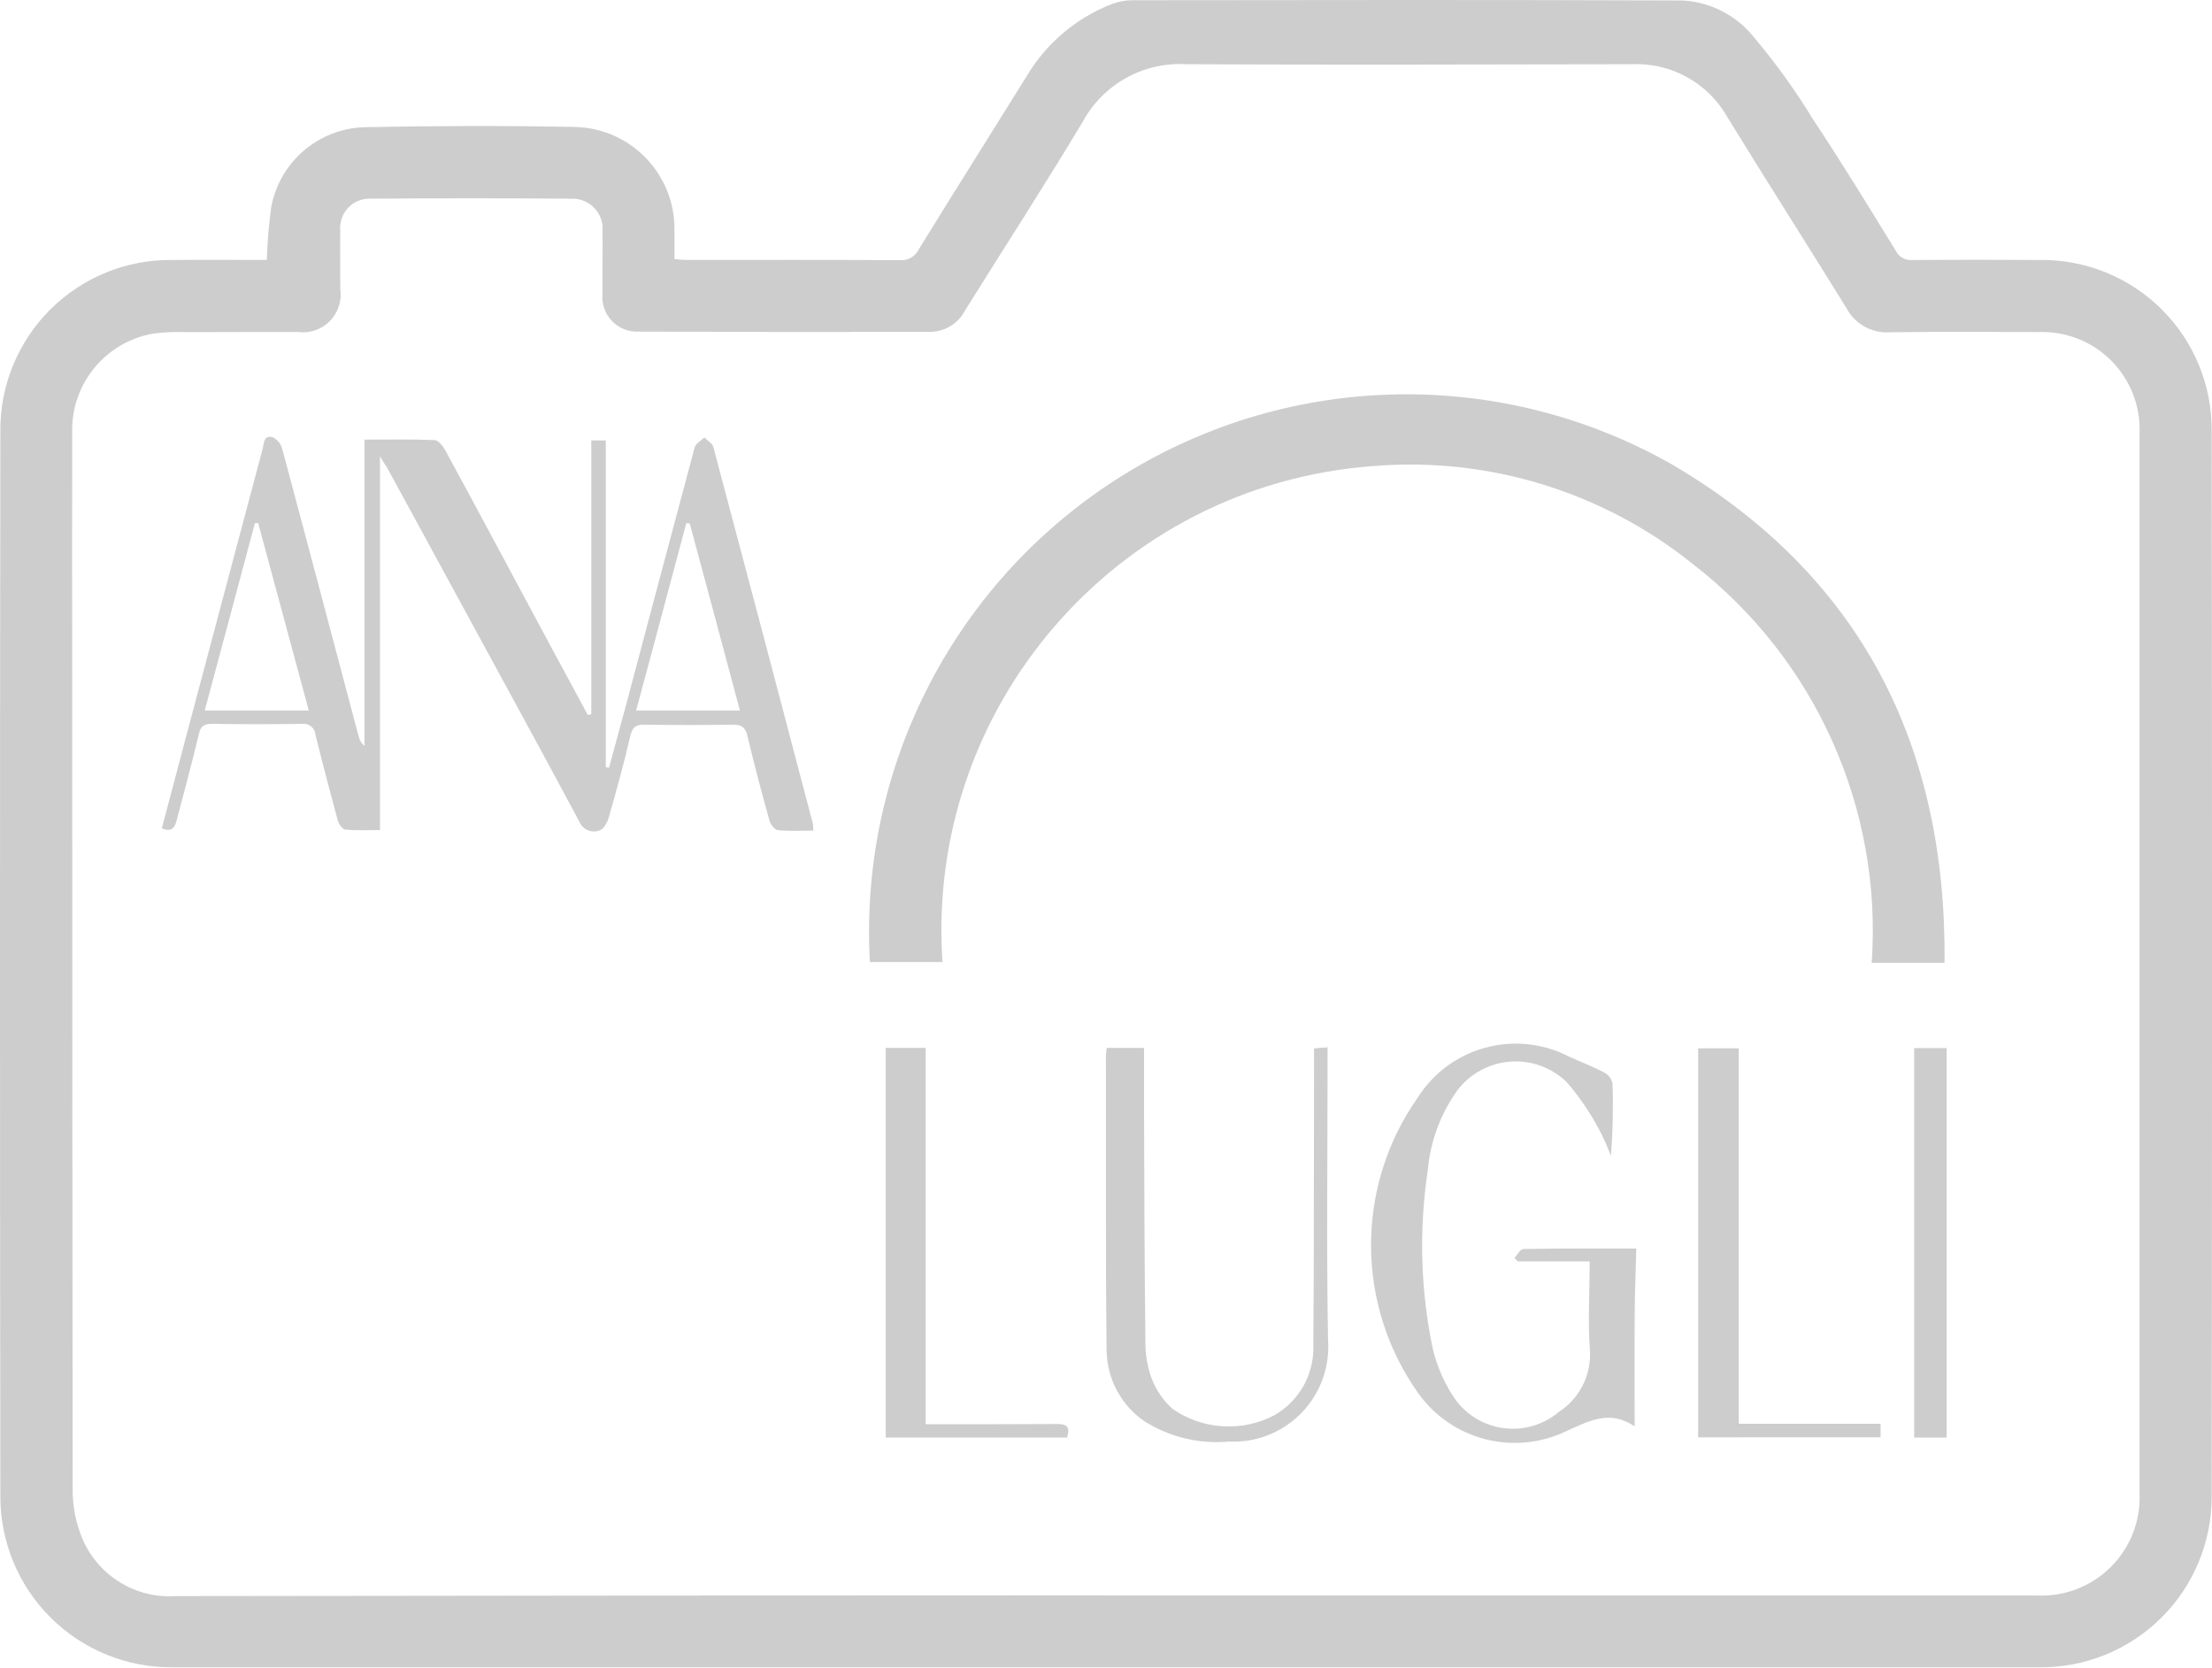
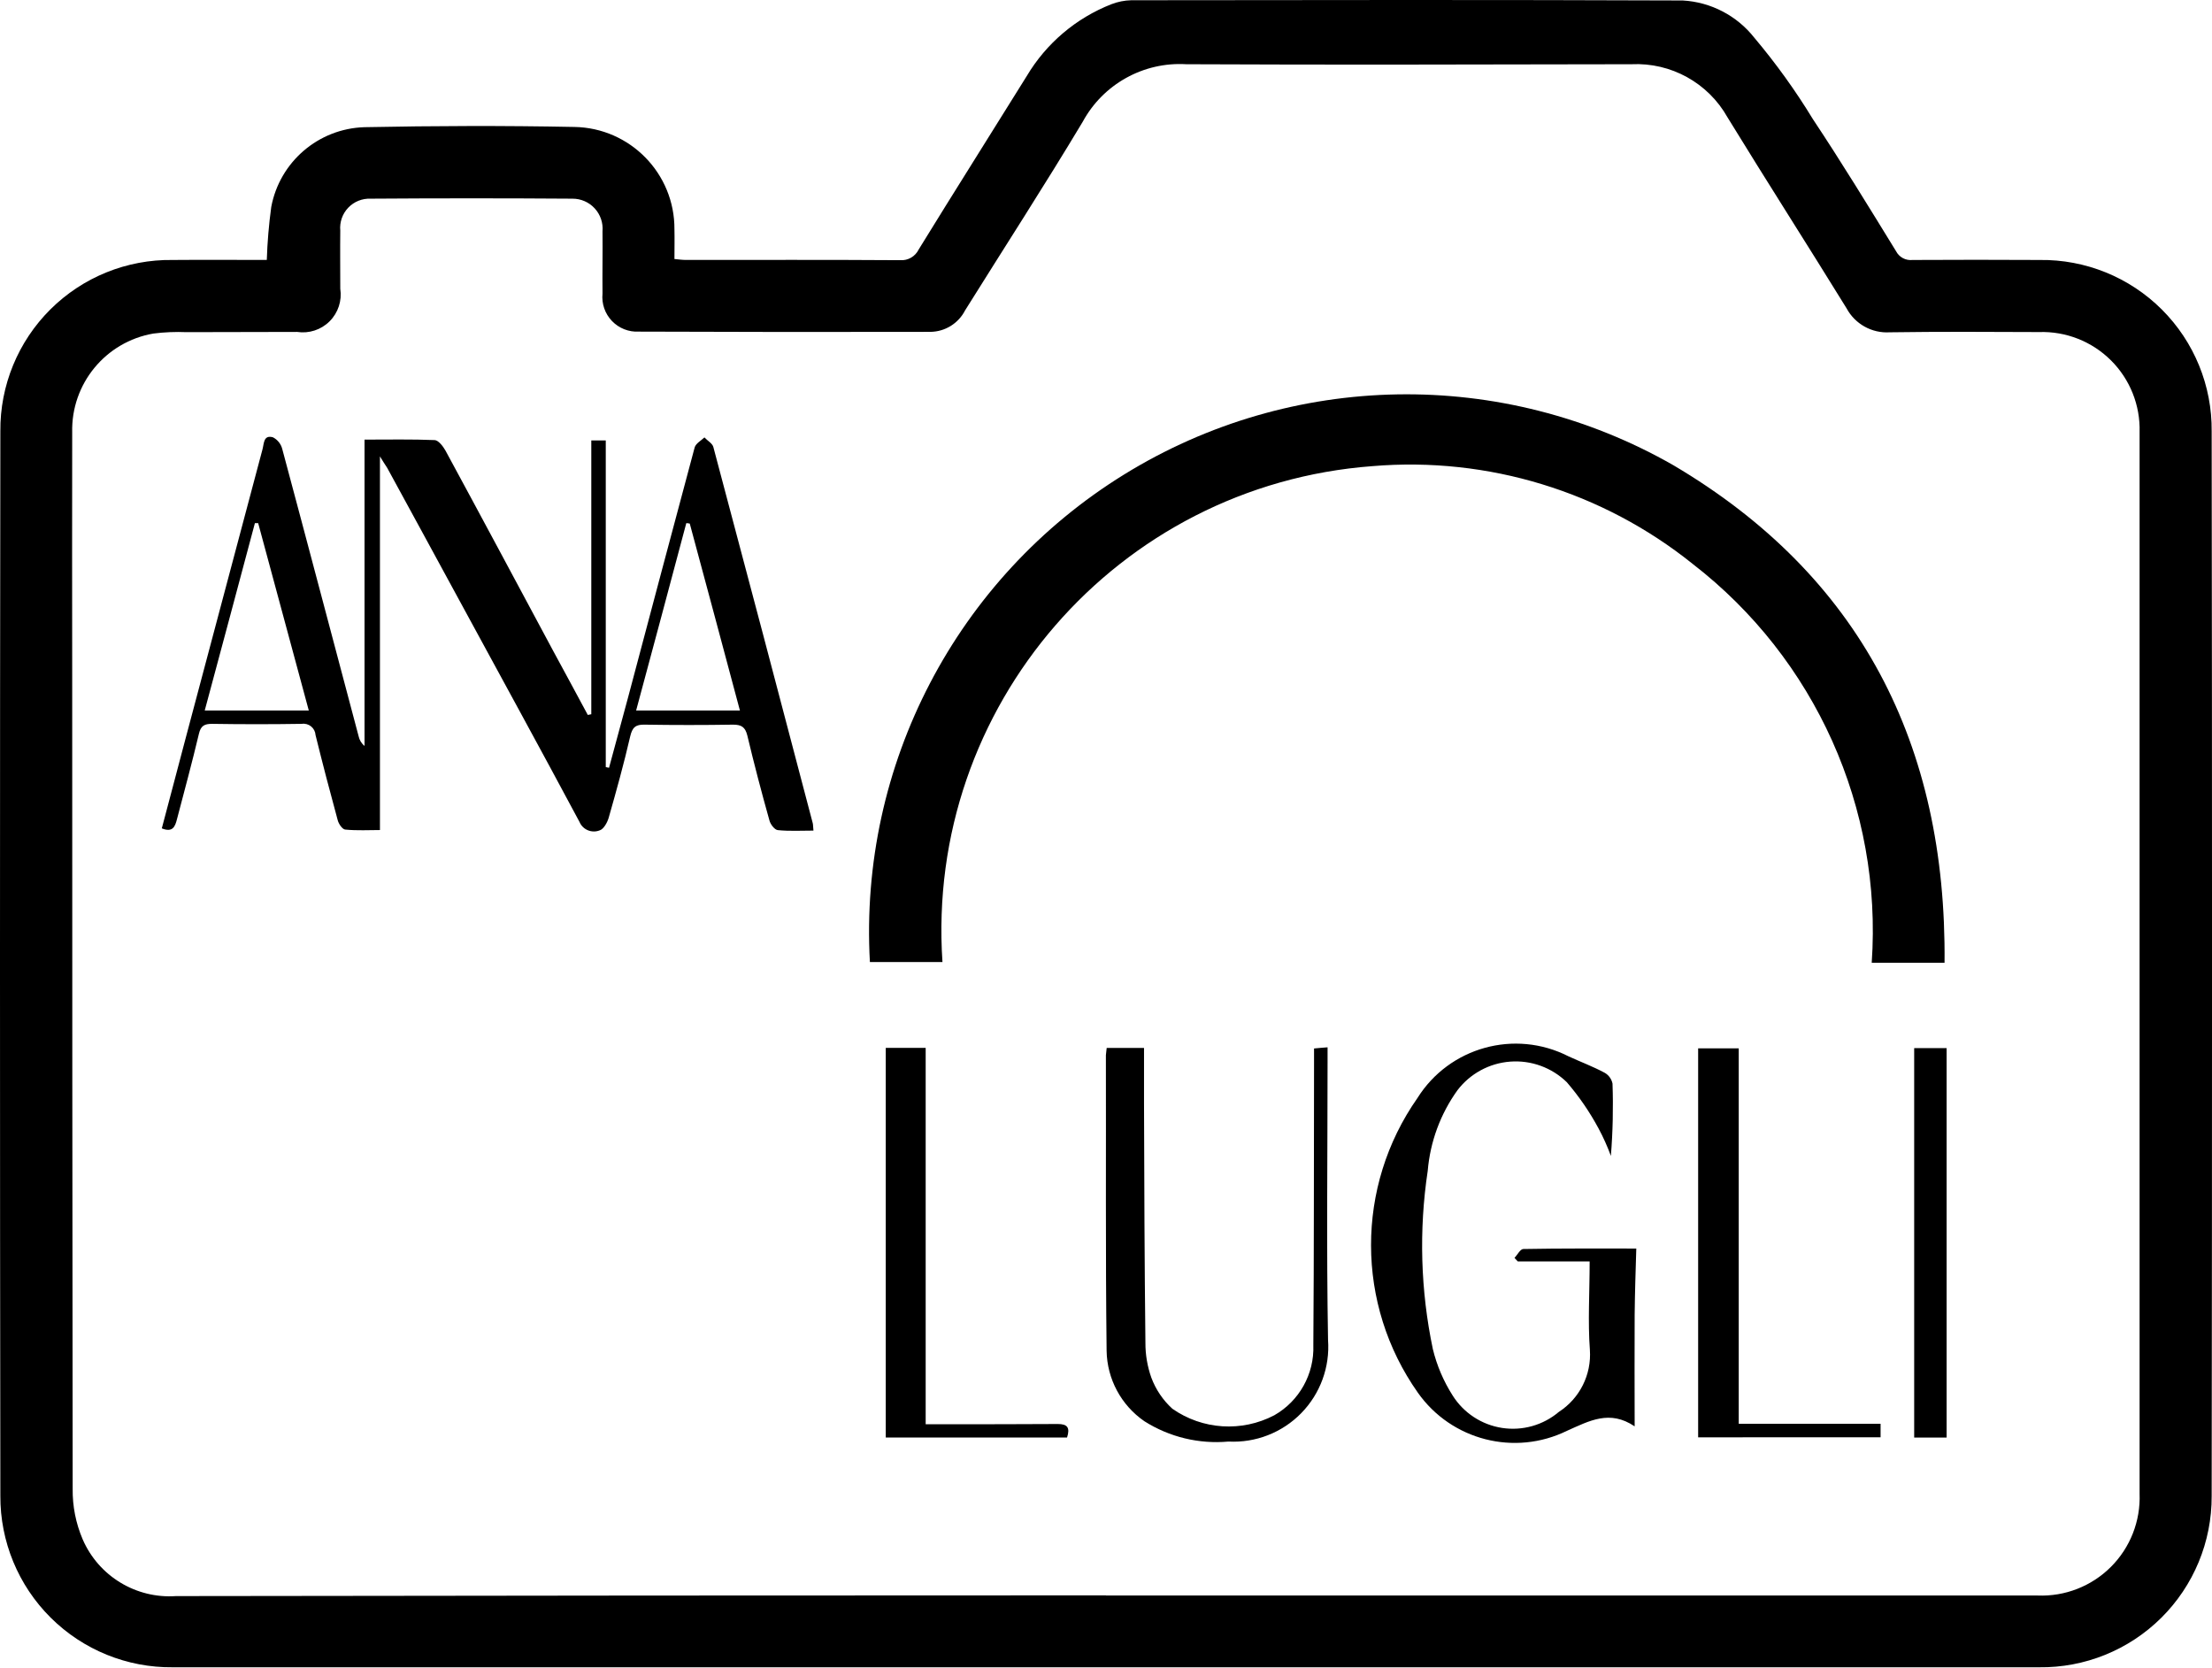
<svg xmlns="http://www.w3.org/2000/svg" width="74.601" height="56.228" viewBox="0 0 74.601 56.228">
  <g id="Grupo_49" data-name="Grupo 49" transform="translate(3075.95 195.6)">
-     <path id="Caminho_65" data-name="Caminho 65" d="M35.048,152.166a17.237,17.237,0,0,1,.15-1.786,3.3,3.3,0,0,1,3.14-2.691c2.361-.047,4.721-.055,7.082-.008a3.433,3.433,0,0,1,3.376,3.454c.008.323,0,.645,0,1,.157.016.275.031.393.031,2.408,0,4.816-.008,7.223.008a.644.644,0,0,0,.622-.362c1.2-1.951,2.431-3.895,3.643-5.846a5.777,5.777,0,0,1,2.856-2.424,1.985,1.985,0,0,1,.669-.134c6.2-.008,12.4-.016,18.6.008a3.312,3.312,0,0,1,2.416,1.259,22.088,22.088,0,0,1,1.975,2.746c.968,1.456,1.881,2.951,2.8,4.446a.557.557,0,0,0,.559.3c1.432-.008,2.856-.008,4.288,0a5.722,5.722,0,0,1,5.8,5.783q.024,17.952,0,35.9a5.75,5.75,0,0,1-5.823,5.775H31.877a5.755,5.755,0,0,1-5.815-5.783q-.024-17.952,0-35.9a5.727,5.727,0,0,1,5.807-5.775C32.923,152.158,33.978,152.166,35.048,152.166Zm28.3,45.039H94.77a3.308,3.308,0,0,0,3.439-3.431q0-17.9,0-35.8a3.283,3.283,0,0,0-3.391-3.376c-1.676-.008-3.36-.016-5.036.008a1.543,1.543,0,0,1-1.456-.81c-1.33-2.156-2.691-4.28-4.013-6.436a3.521,3.521,0,0,0-3.242-1.794c-5,.008-10.009.024-15.013,0a3.722,3.722,0,0,0-3.494,1.943c-1.283,2.14-2.644,4.241-3.966,6.358a1.331,1.331,0,0,1-1.165.724q-4.922.012-9.836-.008A1.168,1.168,0,0,1,46.37,153.3c-.008-.7.008-1.4,0-2.1a1.012,1.012,0,0,0-1.015-1.1c-2.266-.016-4.54-.016-6.806,0a.986.986,0,0,0-1.023,1.078c-.008.653,0,1.306,0,1.959a1.276,1.276,0,0,1-1.456,1.456c-1.243.008-2.486,0-3.73.008a6.643,6.643,0,0,0-1.117.047,3.3,3.3,0,0,0-2.738,3.336c-.008,2.723,0,5.437,0,8.16q0,13.727.016,27.461a4.188,4.188,0,0,0,.338,1.707,3.19,3.19,0,0,0,3.147,1.912Q47.661,197.2,63.351,197.2Z" transform="translate(-3102 -339)" fill="#cdcdcd" />
-     <path id="Caminho_67" data-name="Caminho 67" d="M401.22,330.521h-2.447a18.127,18.127,0,0,1,27.1-16.752c6.3,3.722,9.214,9.419,9.143,16.776H432.56a15.628,15.628,0,0,0-6.035-13.447,15.217,15.217,0,0,0-10.8-3.3A15.711,15.711,0,0,0,401.22,330.521Z" transform="translate(-3445.385 -493.679)" fill="#cdcdcd" />
-     <path id="Caminho_68" data-name="Caminho 68" d="M102.757,331.239v12.6c-.362,0-.771.024-1.172-.016-.094-.008-.22-.189-.252-.315-.26-.952-.511-1.912-.748-2.872a.406.406,0,0,0-.464-.378c-1.007.016-2.022.016-3.029,0-.252,0-.378.063-.441.338-.228.96-.488,1.92-.74,2.88-.063.244-.142.456-.511.307.268-1,.527-2,.795-3.006l2.6-9.773c.055-.2.031-.5.354-.409a.616.616,0,0,1,.315.4c.866,3.226,1.715,6.452,2.573,9.678a.583.583,0,0,0,.2.331V330.673c.826,0,1.605-.016,2.368.016.126.008.283.212.362.354,1.22,2.25,2.423,4.5,3.635,6.759.386.716.779,1.432,1.165,2.156l.118-.024V330.7h.488v11.016l.11.024c.212-.795.433-1.589.645-2.384.748-2.809,1.487-5.61,2.243-8.419.039-.134.212-.228.33-.338.1.11.268.2.3.323q1.688,6.338,3.352,12.684c.016.055.008.118.024.252-.409,0-.81.024-1.2-.016-.11-.008-.252-.2-.283-.323-.268-.952-.519-1.912-.748-2.872-.071-.283-.2-.362-.48-.362-.991.016-1.991.016-2.982,0-.307-.008-.417.094-.488.4-.212.921-.464,1.826-.724,2.738-.047.165-.173.386-.3.425a.527.527,0,0,1-.685-.283c-1.33-2.486-2.691-4.965-4.037-7.444-.818-1.5-1.629-3-2.447-4.493C102.922,331.5,102.852,331.4,102.757,331.239Zm-4.107,2.25h-.11c-.559,2.093-1.117,4.186-1.692,6.318h3.509C99.783,337.675,99.216,335.582,98.65,333.489Zm14.557.016a.607.607,0,0,0-.118-.016c-.559,2.093-1.117,4.194-1.692,6.318h3.5C114.332,337.675,113.765,335.59,113.206,333.505Z" transform="translate(-3165.893 -511.448)" fill="#cdcdcd" />
-     <path id="Caminho_69" data-name="Caminho 69" d="M621.084,598.006h-2.424c-.039-.039-.071-.079-.11-.118.094-.1.189-.291.291-.3,1.3-.024,2.6-.016,3.816-.016-.024.779-.047,1.5-.055,2.235-.008,1.228,0,2.455,0,3.761-.842-.566-1.519-.189-2.282.15a4,4,0,0,1-5.028-1.283,8.636,8.636,0,0,1-.016-9.938,3.914,3.914,0,0,1,5.091-1.409c.409.189.834.346,1.228.559a.547.547,0,0,1,.26.362,21.142,21.142,0,0,1-.055,2.439,7.1,7.1,0,0,0-.417-.928,8.672,8.672,0,0,0-1.07-1.558,2.47,2.47,0,0,0-3.69.275,5.438,5.438,0,0,0-1,2.715,16.962,16.962,0,0,0,.173,6.012,5.2,5.2,0,0,0,.669,1.566,2.4,2.4,0,0,0,3.58.551,2.3,2.3,0,0,0,1.047-2.093C621.021,600.036,621.084,599.052,621.084,598.006Z" transform="translate(-3643.422 -751.068)" fill="#cdcdcd" />
-     <path id="Caminho_70" data-name="Caminho 70" d="M500.031,592.316h1.259V594.2c.008,2.683.016,5.366.047,8.057a3.473,3.473,0,0,0,.2,1.18,2.687,2.687,0,0,0,.708,1.047,3.316,3.316,0,0,0,3.439.22A2.61,2.61,0,0,0,507,602.34c.024-3.171.016-6.334.024-9.505v-.5c.15-.016.275-.024.456-.039v.5c0,3.124-.039,6.248.016,9.364a3.2,3.2,0,0,1-3.36,3.431,4.535,4.535,0,0,1-2.833-.685,2.943,2.943,0,0,1-1.275-2.376c-.039-3.32-.016-6.649-.024-9.969C500.008,592.489,500.024,592.41,500.031,592.316Z" transform="translate(-3538.657 -752.578)" fill="#cdcdcd" />
-     <path id="Caminho_71" data-name="Caminho 71" d="M753.9,605.817V592.7h1.369v12.66h4.784v.456Z" transform="translate(-3772.579 -752.947)" fill="#cdcdcd" />
-     <path id="Caminho_72" data-name="Caminho 72" d="M411.814,605.64H405.7V592.5h1.346v12.692h.63c1.275,0,2.549,0,3.824-.008C411.822,605.184,411.924,605.3,411.814,605.64Z" transform="translate(-3451.777 -752.763)" fill="#cdcdcd" />
-     <path id="Caminho_73" data-name="Caminho 73" d="M847.594,605.733H846.5V592.6h1.094Z" transform="translate(-3857.893 -752.855)" fill="#cdcdcd" />
+     <path id="Caminho_65" data-name="Caminho 65" d="M35.048,152.166a17.237,17.237,0,0,1,.15-1.786,3.3,3.3,0,0,1,3.14-2.691c2.361-.047,4.721-.055,7.082-.008a3.433,3.433,0,0,1,3.376,3.454c.008.323,0,.645,0,1,.157.016.275.031.393.031,2.408,0,4.816-.008,7.223.008a.644.644,0,0,0,.622-.362c1.2-1.951,2.431-3.895,3.643-5.846a5.777,5.777,0,0,1,2.856-2.424,1.985,1.985,0,0,1,.669-.134c6.2-.008,12.4-.016,18.6.008a3.312,3.312,0,0,1,2.416,1.259,22.088,22.088,0,0,1,1.975,2.746c.968,1.456,1.881,2.951,2.8,4.446a.557.557,0,0,0,.559.3c1.432-.008,2.856-.008,4.288,0a5.722,5.722,0,0,1,5.8,5.783q.024,17.952,0,35.9a5.75,5.75,0,0,1-5.823,5.775H31.877a5.755,5.755,0,0,1-5.815-5.783q-.024-17.952,0-35.9a5.727,5.727,0,0,1,5.807-5.775C32.923,152.158,33.978,152.166,35.048,152.166Zm28.3,45.039H94.77a3.308,3.308,0,0,0,3.439-3.431q0-17.9,0-35.8a3.283,3.283,0,0,0-3.391-3.376c-1.676-.008-3.36-.016-5.036.008a1.543,1.543,0,0,1-1.456-.81c-1.33-2.156-2.691-4.28-4.013-6.436a3.521,3.521,0,0,0-3.242-1.794c-5,.008-10.009.024-15.013,0a3.722,3.722,0,0,0-3.494,1.943c-1.283,2.14-2.644,4.241-3.966,6.358a1.331,1.331,0,0,1-1.165.724q-4.922.012-9.836-.008A1.168,1.168,0,0,1,46.37,153.3c-.008-.7.008-1.4,0-2.1a1.012,1.012,0,0,0-1.015-1.1c-2.266-.016-4.54-.016-6.806,0a.986.986,0,0,0-1.023,1.078c-.008.653,0,1.306,0,1.959a1.276,1.276,0,0,1-1.456,1.456c-1.243.008-2.486,0-3.73.008a6.643,6.643,0,0,0-1.117.047,3.3,3.3,0,0,0-2.738,3.336c-.008,2.723,0,5.437,0,8.16q0,13.727.016,27.461a4.188,4.188,0,0,0,.338,1.707,3.19,3.19,0,0,0,3.147,1.912Q47.661,197.2,63.351,197.2Z" transform="translate(-3102 -339)" />
+     <path id="Caminho_67" data-name="Caminho 67" d="M401.22,330.521h-2.447a18.127,18.127,0,0,1,27.1-16.752c6.3,3.722,9.214,9.419,9.143,16.776H432.56a15.628,15.628,0,0,0-6.035-13.447,15.217,15.217,0,0,0-10.8-3.3A15.711,15.711,0,0,0,401.22,330.521Z" transform="translate(-3445.385 -493.679)" />
+     <path id="Caminho_68" data-name="Caminho 68" d="M102.757,331.239v12.6c-.362,0-.771.024-1.172-.016-.094-.008-.22-.189-.252-.315-.26-.952-.511-1.912-.748-2.872a.406.406,0,0,0-.464-.378c-1.007.016-2.022.016-3.029,0-.252,0-.378.063-.441.338-.228.96-.488,1.92-.74,2.88-.063.244-.142.456-.511.307.268-1,.527-2,.795-3.006l2.6-9.773c.055-.2.031-.5.354-.409a.616.616,0,0,1,.315.4c.866,3.226,1.715,6.452,2.573,9.678a.583.583,0,0,0,.2.331V330.673c.826,0,1.605-.016,2.368.016.126.008.283.212.362.354,1.22,2.25,2.423,4.5,3.635,6.759.386.716.779,1.432,1.165,2.156l.118-.024V330.7h.488v11.016l.11.024c.212-.795.433-1.589.645-2.384.748-2.809,1.487-5.61,2.243-8.419.039-.134.212-.228.33-.338.1.11.268.2.3.323q1.688,6.338,3.352,12.684c.016.055.008.118.024.252-.409,0-.81.024-1.2-.016-.11-.008-.252-.2-.283-.323-.268-.952-.519-1.912-.748-2.872-.071-.283-.2-.362-.48-.362-.991.016-1.991.016-2.982,0-.307-.008-.417.094-.488.4-.212.921-.464,1.826-.724,2.738-.047.165-.173.386-.3.425a.527.527,0,0,1-.685-.283c-1.33-2.486-2.691-4.965-4.037-7.444-.818-1.5-1.629-3-2.447-4.493C102.922,331.5,102.852,331.4,102.757,331.239Zm-4.107,2.25h-.11c-.559,2.093-1.117,4.186-1.692,6.318h3.509C99.783,337.675,99.216,335.582,98.65,333.489Zm14.557.016a.607.607,0,0,0-.118-.016c-.559,2.093-1.117,4.194-1.692,6.318h3.5C114.332,337.675,113.765,335.59,113.206,333.505Z" transform="translate(-3165.893 -511.448)" />
+     <path id="Caminho_69" data-name="Caminho 69" d="M621.084,598.006h-2.424c-.039-.039-.071-.079-.11-.118.094-.1.189-.291.291-.3,1.3-.024,2.6-.016,3.816-.016-.024.779-.047,1.5-.055,2.235-.008,1.228,0,2.455,0,3.761-.842-.566-1.519-.189-2.282.15a4,4,0,0,1-5.028-1.283,8.636,8.636,0,0,1-.016-9.938,3.914,3.914,0,0,1,5.091-1.409c.409.189.834.346,1.228.559a.547.547,0,0,1,.26.362,21.142,21.142,0,0,1-.055,2.439,7.1,7.1,0,0,0-.417-.928,8.672,8.672,0,0,0-1.07-1.558,2.47,2.47,0,0,0-3.69.275,5.438,5.438,0,0,0-1,2.715,16.962,16.962,0,0,0,.173,6.012,5.2,5.2,0,0,0,.669,1.566,2.4,2.4,0,0,0,3.58.551,2.3,2.3,0,0,0,1.047-2.093C621.021,600.036,621.084,599.052,621.084,598.006Z" transform="translate(-3643.422 -751.068)" />
+     <path id="Caminho_70" data-name="Caminho 70" d="M500.031,592.316h1.259V594.2c.008,2.683.016,5.366.047,8.057a3.473,3.473,0,0,0,.2,1.18,2.687,2.687,0,0,0,.708,1.047,3.316,3.316,0,0,0,3.439.22A2.61,2.61,0,0,0,507,602.34c.024-3.171.016-6.334.024-9.505v-.5c.15-.016.275-.024.456-.039v.5c0,3.124-.039,6.248.016,9.364a3.2,3.2,0,0,1-3.36,3.431,4.535,4.535,0,0,1-2.833-.685,2.943,2.943,0,0,1-1.275-2.376c-.039-3.32-.016-6.649-.024-9.969C500.008,592.489,500.024,592.41,500.031,592.316Z" transform="translate(-3538.657 -752.578)" />
+     <path id="Caminho_71" data-name="Caminho 71" d="M753.9,605.817V592.7h1.369v12.66h4.784v.456Z" transform="translate(-3772.579 -752.947)" />
+     <path id="Caminho_72" data-name="Caminho 72" d="M411.814,605.64H405.7V592.5h1.346v12.692h.63c1.275,0,2.549,0,3.824-.008C411.822,605.184,411.924,605.3,411.814,605.64Z" transform="translate(-3451.777 -752.763)" />
+     <path id="Caminho_73" data-name="Caminho 73" d="M847.594,605.733H846.5V592.6h1.094Z" transform="translate(-3857.893 -752.855)" />
  </g>
</svg>
